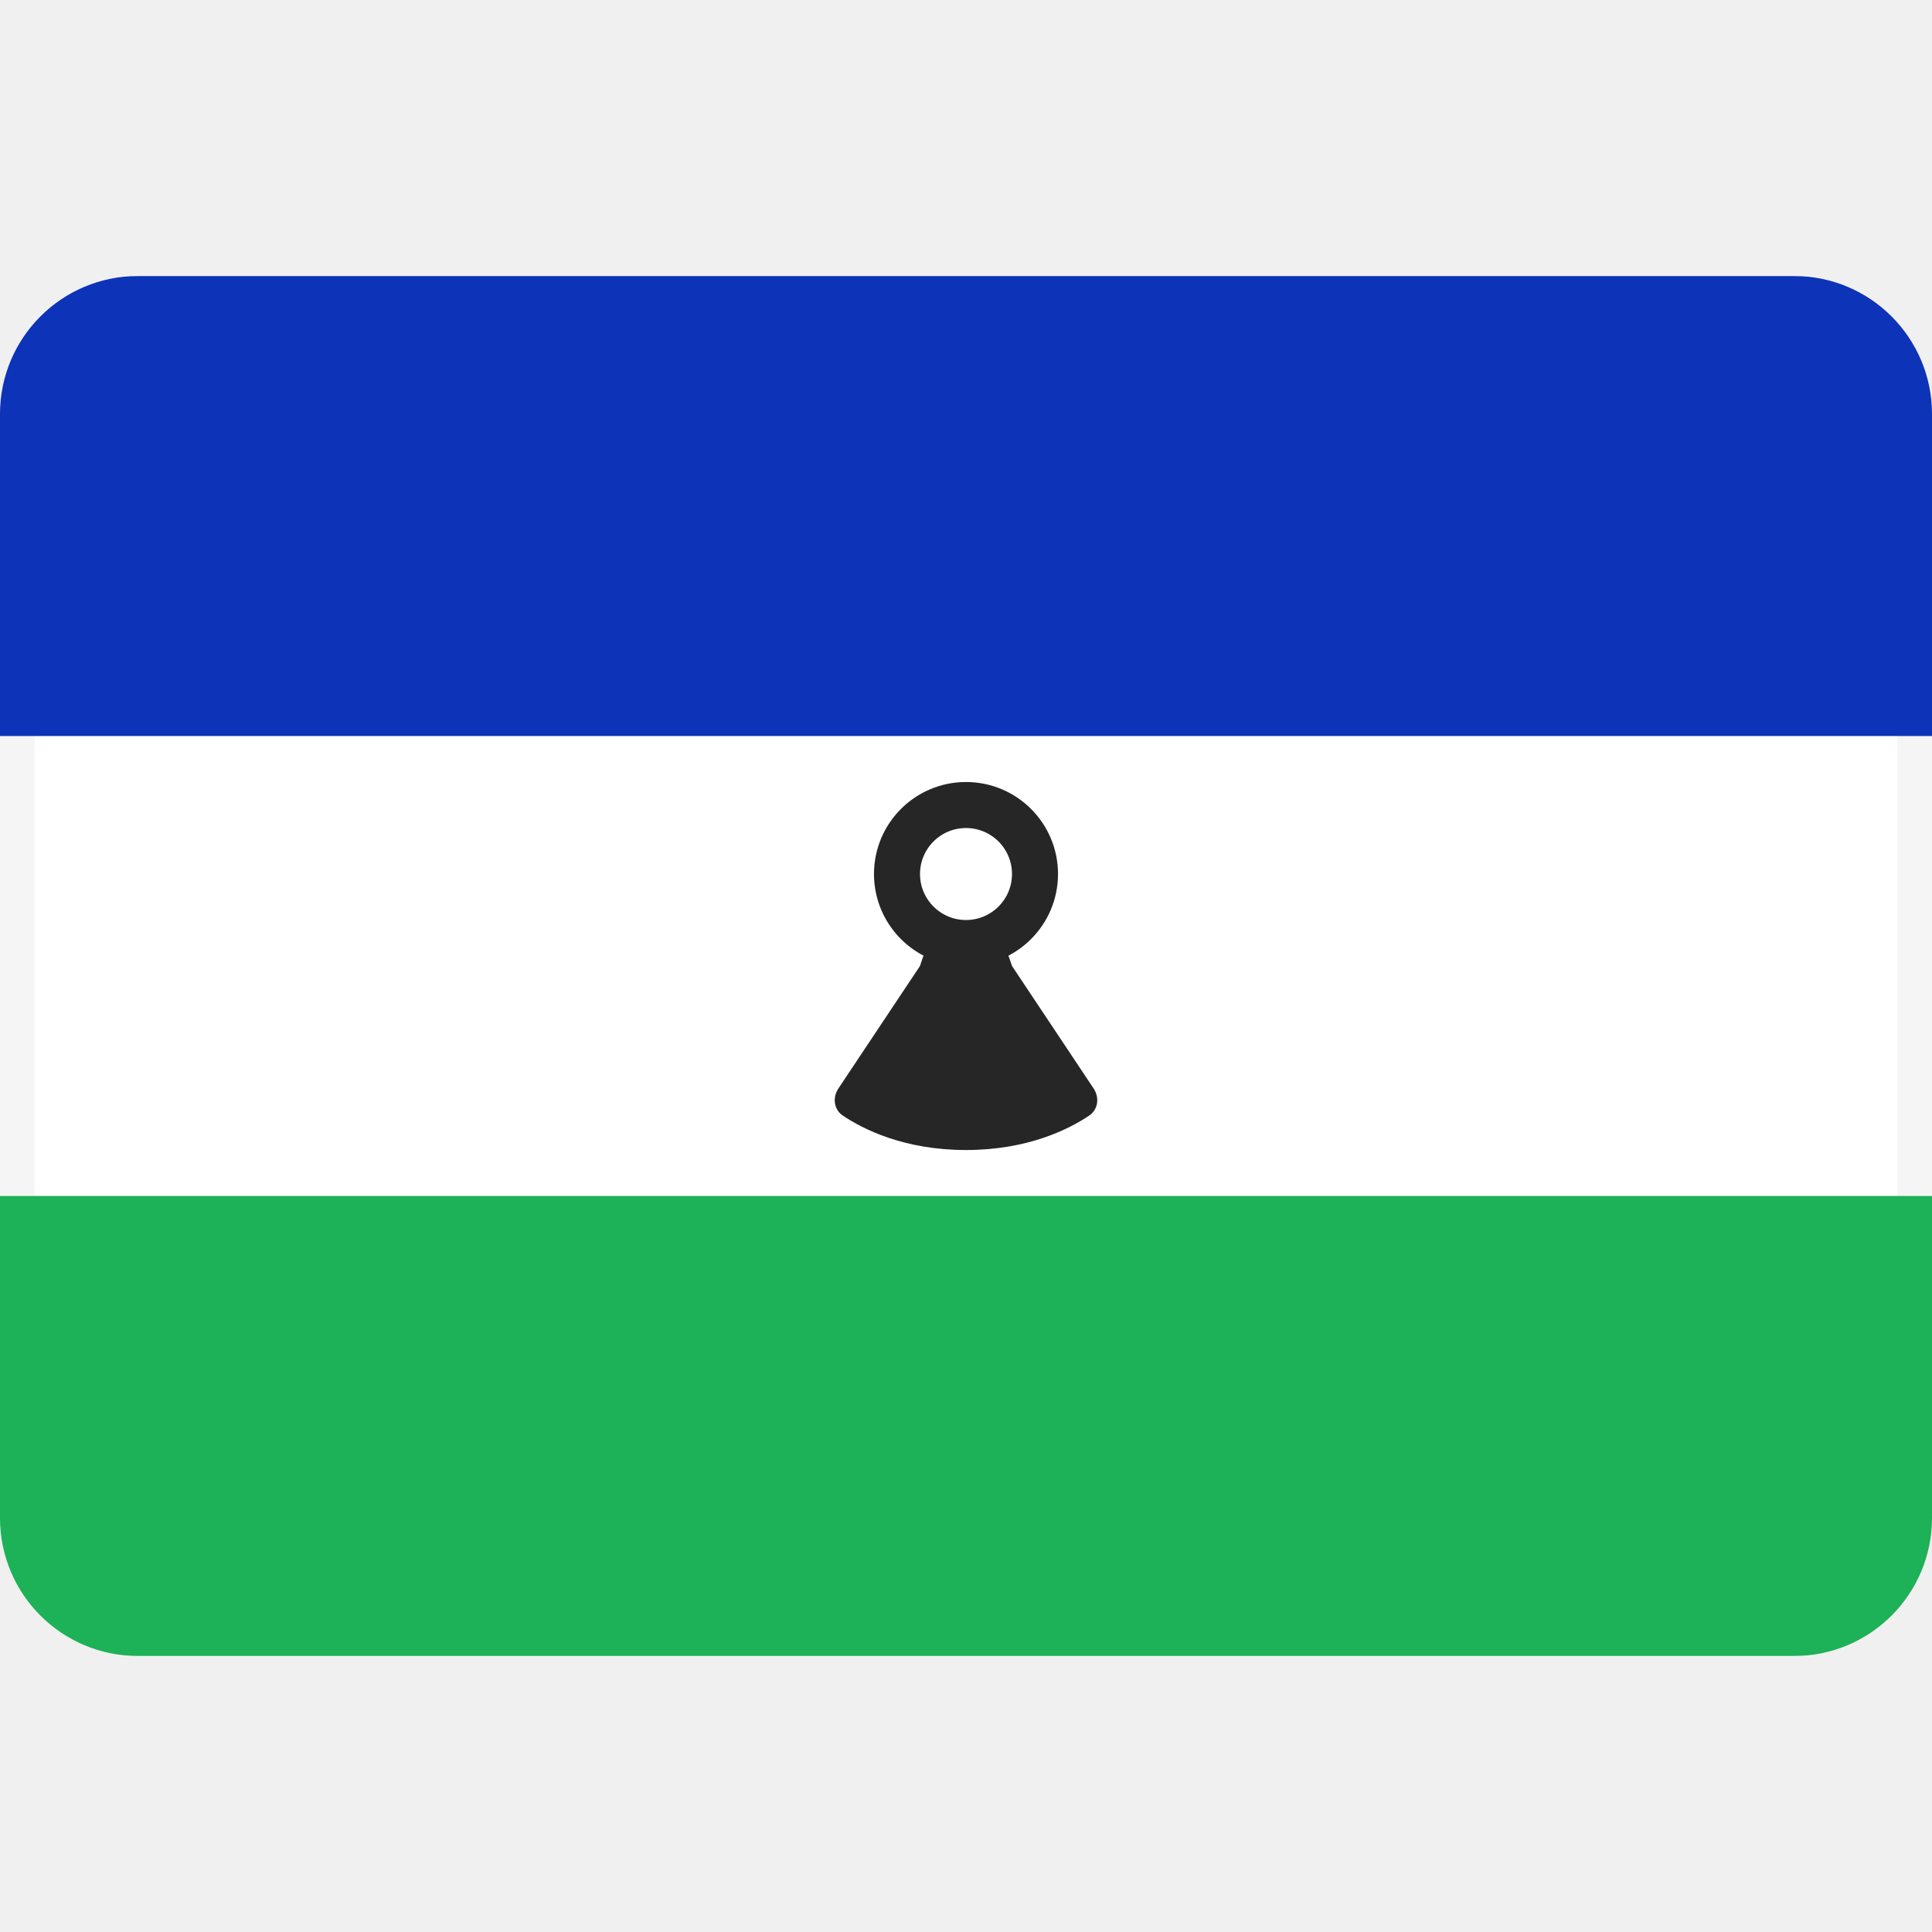
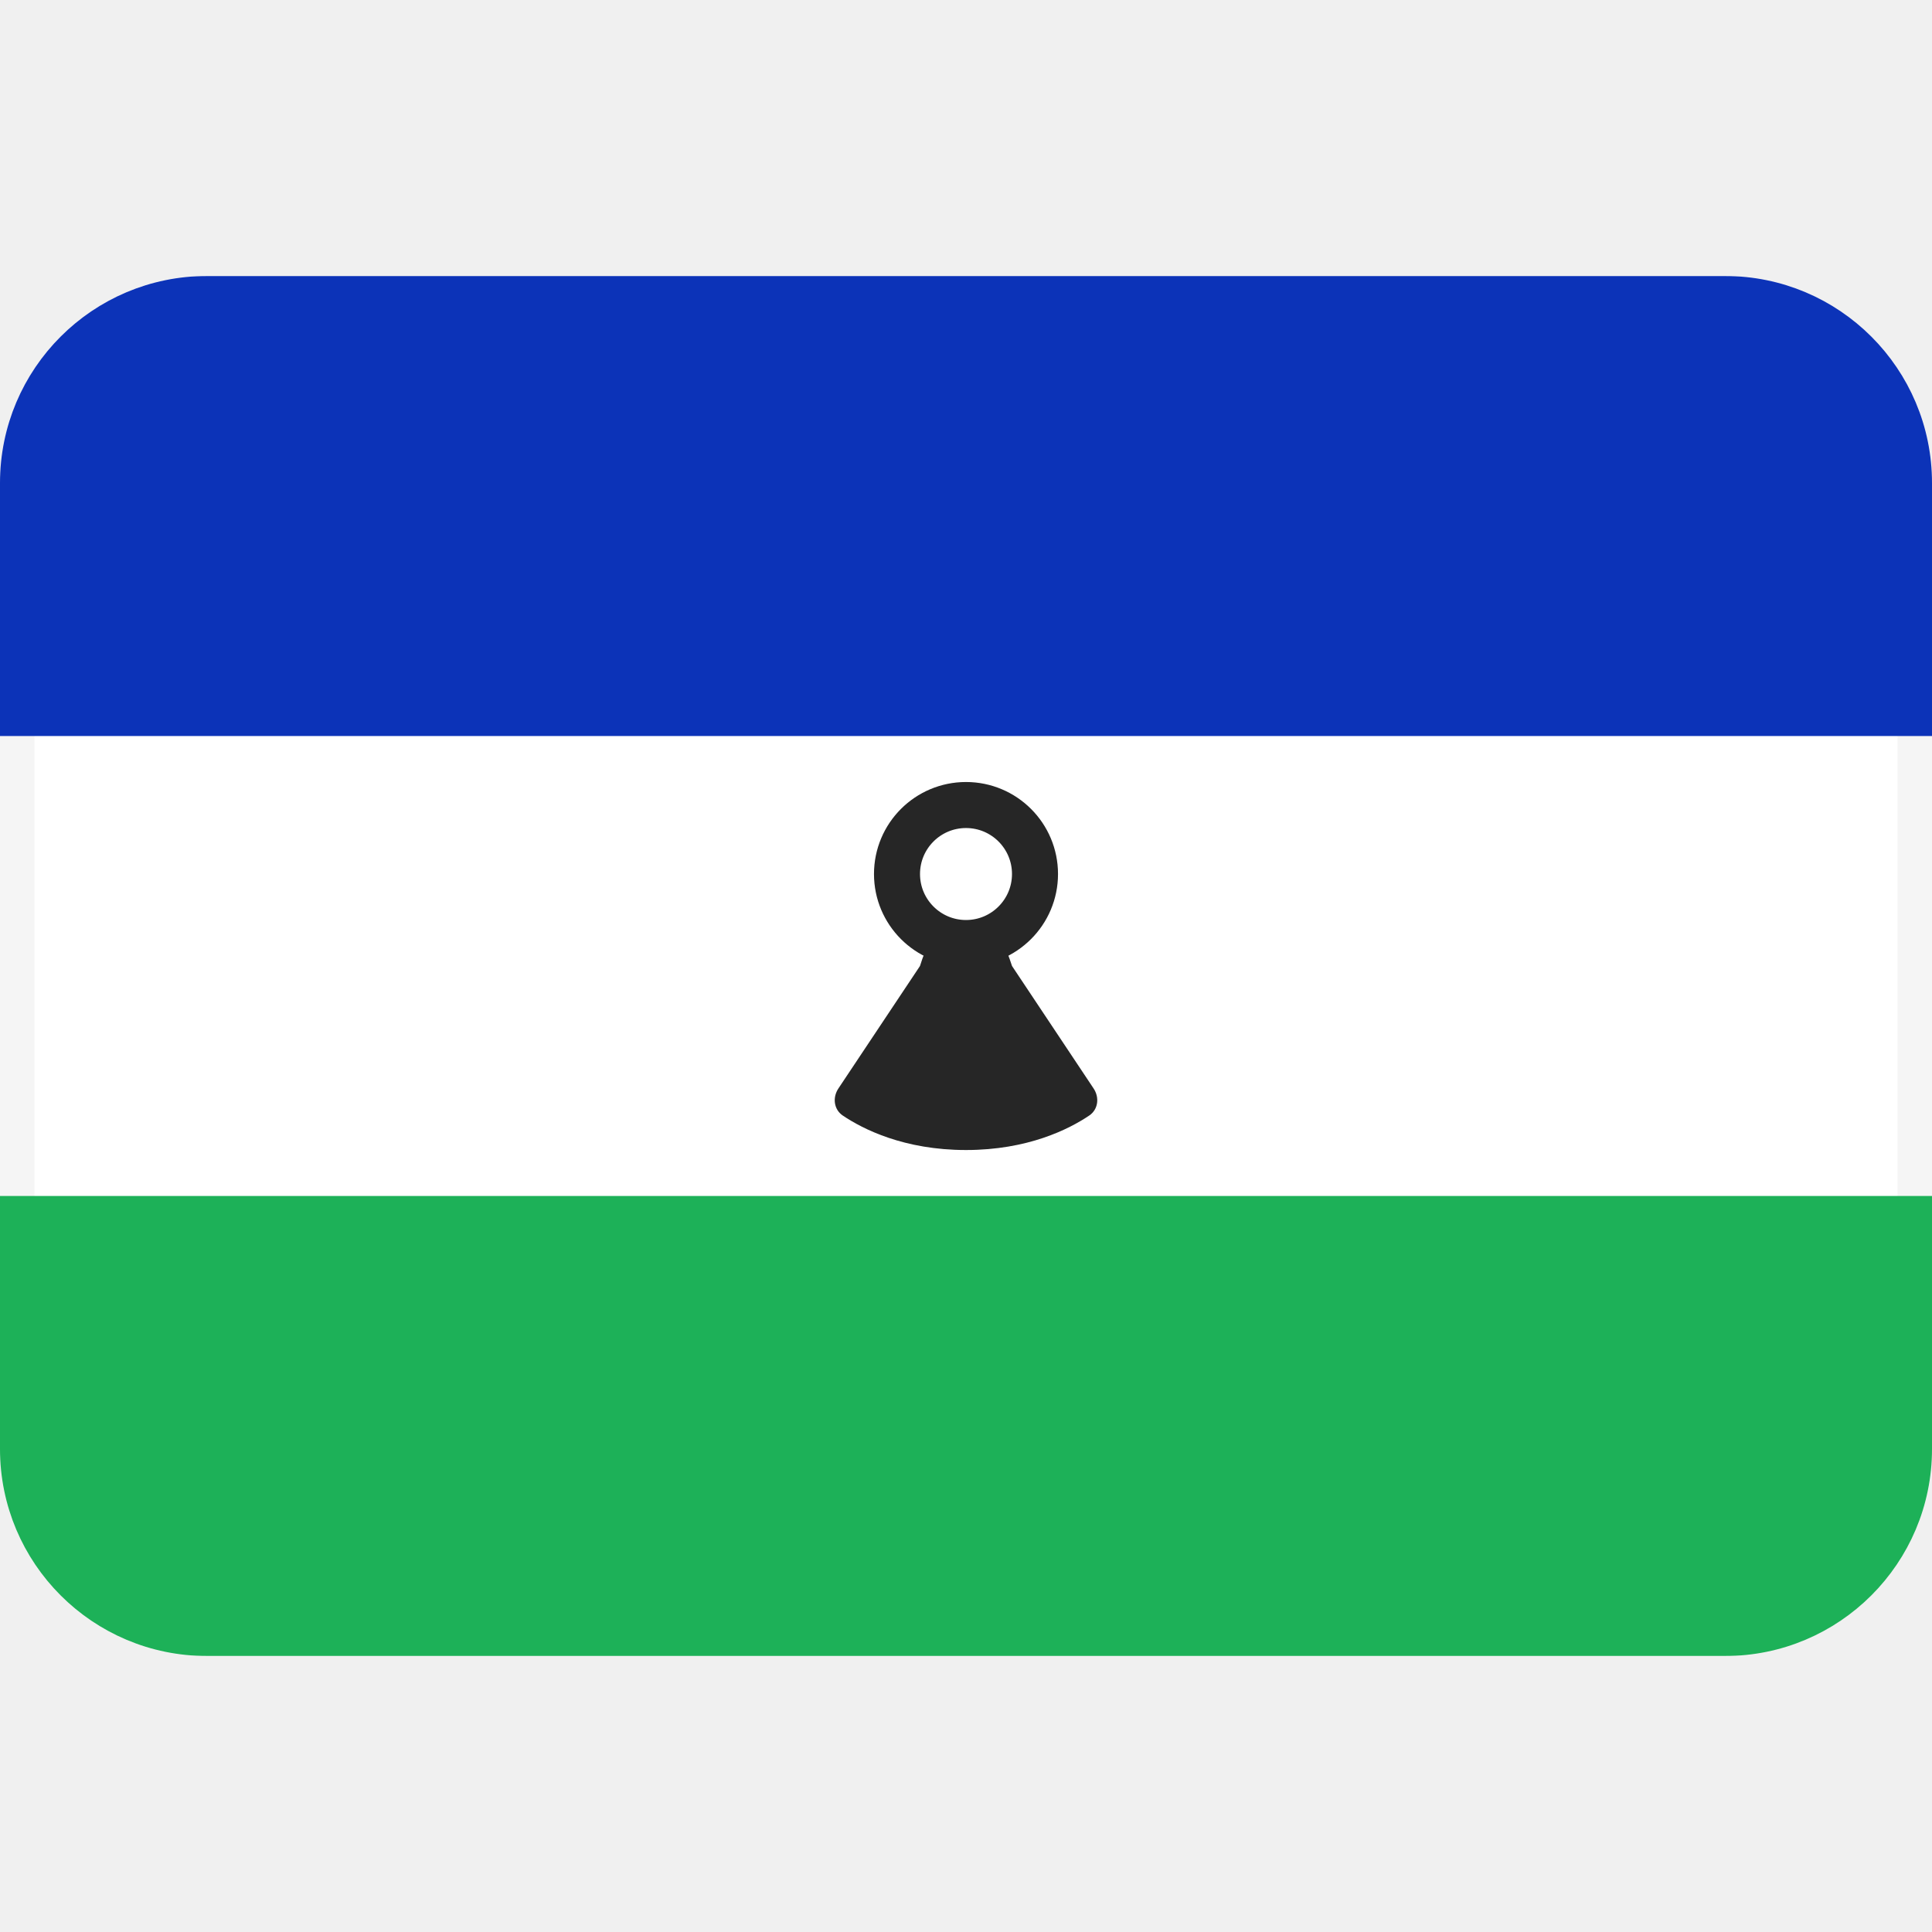
<svg xmlns="http://www.w3.org/2000/svg" width="28" height="28" viewBox="0 0 28 28" fill="none">
-   <rect x="0.25" y="4.25" width="27.5" height="19.5" rx="1.75" fill="white" stroke="#F5F5F5" stroke-width="0.5" />
+   <rect x="0.25" y="4.25" width="27.5" height="19.5" rx="2.75" fill="white" stroke="#F5F5F5" stroke-width="0.5" />
  <mask id="mask0_17_5108" style="mask-type:alpha" maskUnits="userSpaceOnUse" x="0" y="4" width="28" height="20">
-     <rect x="0.25" y="4.25" width="27.5" height="19.5" rx="1.75" fill="white" stroke="white" stroke-width="0.5" />
+     <rect x="0.25" y="4.25" width="27.5" height="19.5" rx="2.75" fill="white" stroke="white" stroke-width="0.5" />
  </mask>
  <g mask="url(#mask0_17_5108)">
    <path fill-rule="evenodd" clip-rule="evenodd" d="M0 10.667H28V4H0V10.667Z" fill="#0C33B8" />
    <path fill-rule="evenodd" clip-rule="evenodd" d="M0 24H28V17.333H0V24Z" fill="#1DB158" />
    <path fill-rule="evenodd" clip-rule="evenodd" d="M13.333 14L13.367 13.897C13.57 13.29 14.43 13.29 14.632 13.897L14.667 14L15.848 15.773C15.937 15.905 15.917 16.079 15.785 16.168C15.492 16.365 14.896 16.667 14 16.667C13.104 16.667 12.508 16.365 12.215 16.168C12.083 16.079 12.063 15.905 12.152 15.773L13.333 14Z" fill="#262626" />
    <path d="M15 12.667C15 13.219 14.552 13.667 14 13.667C13.448 13.667 13 13.219 13 12.667C13 12.114 13.448 11.667 14 11.667C14.552 11.667 15 12.114 15 12.667Z" stroke="#262626" stroke-width="0.667" />
  </g>
</svg>
